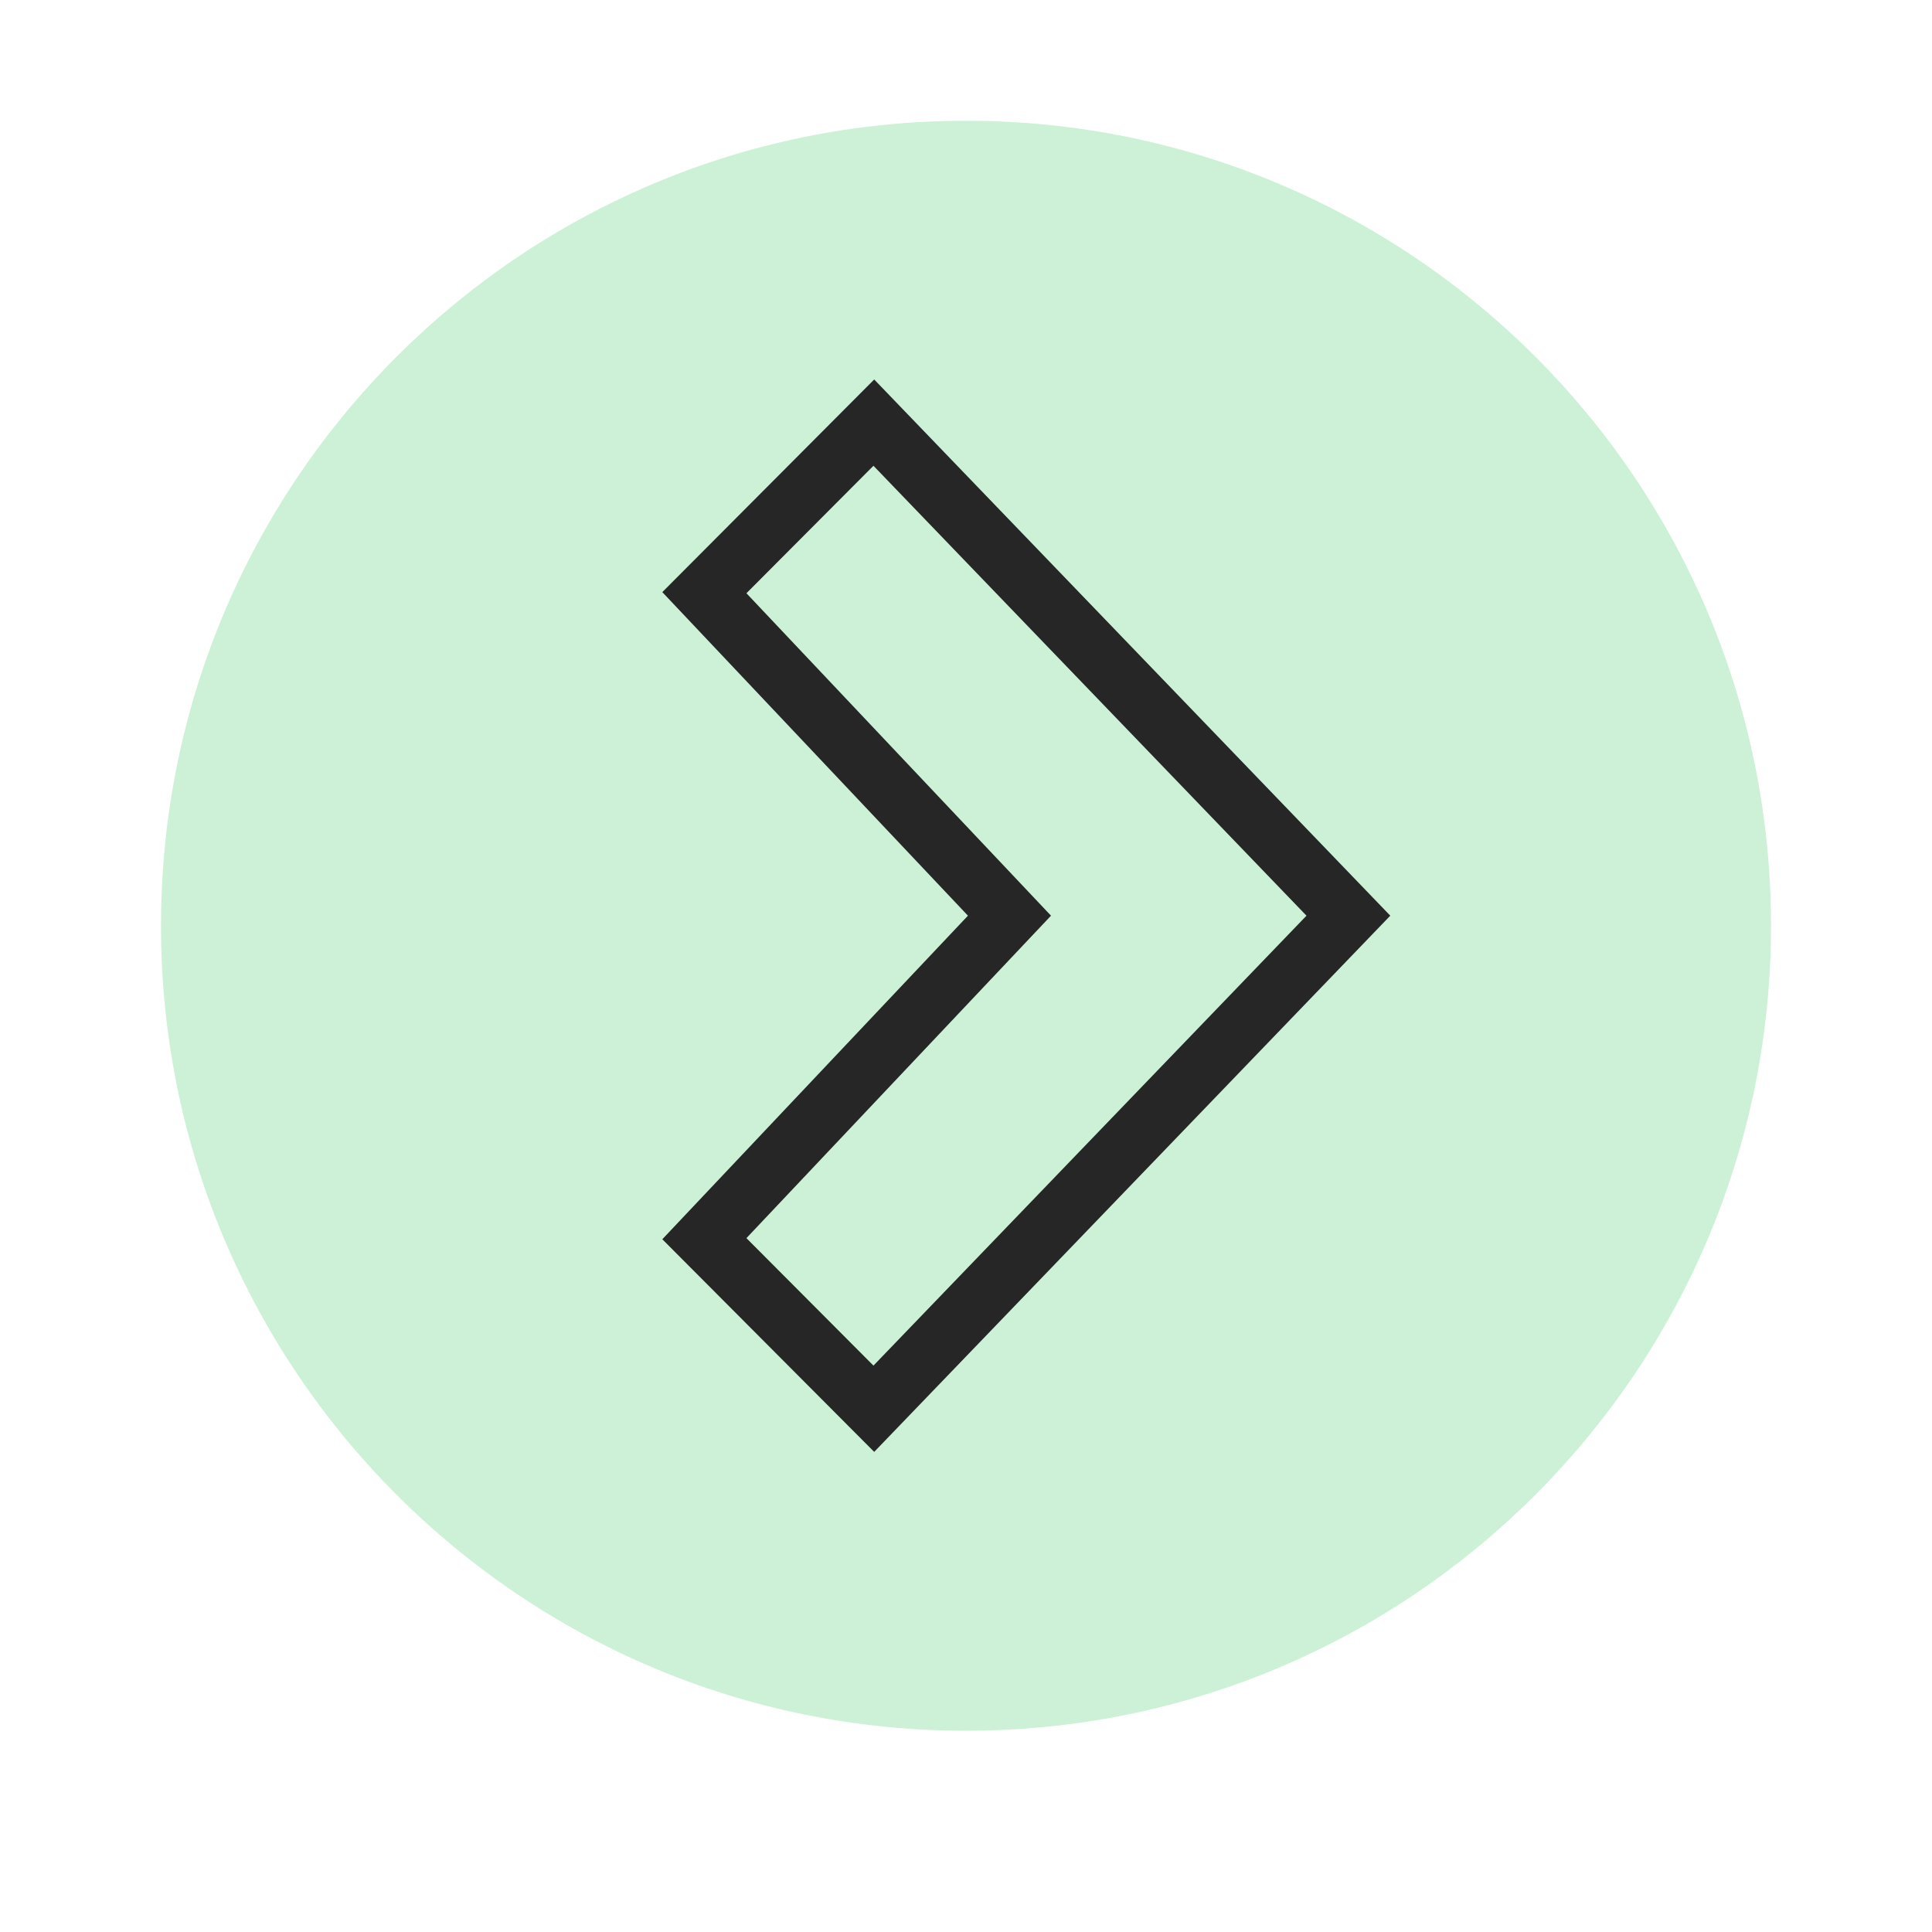
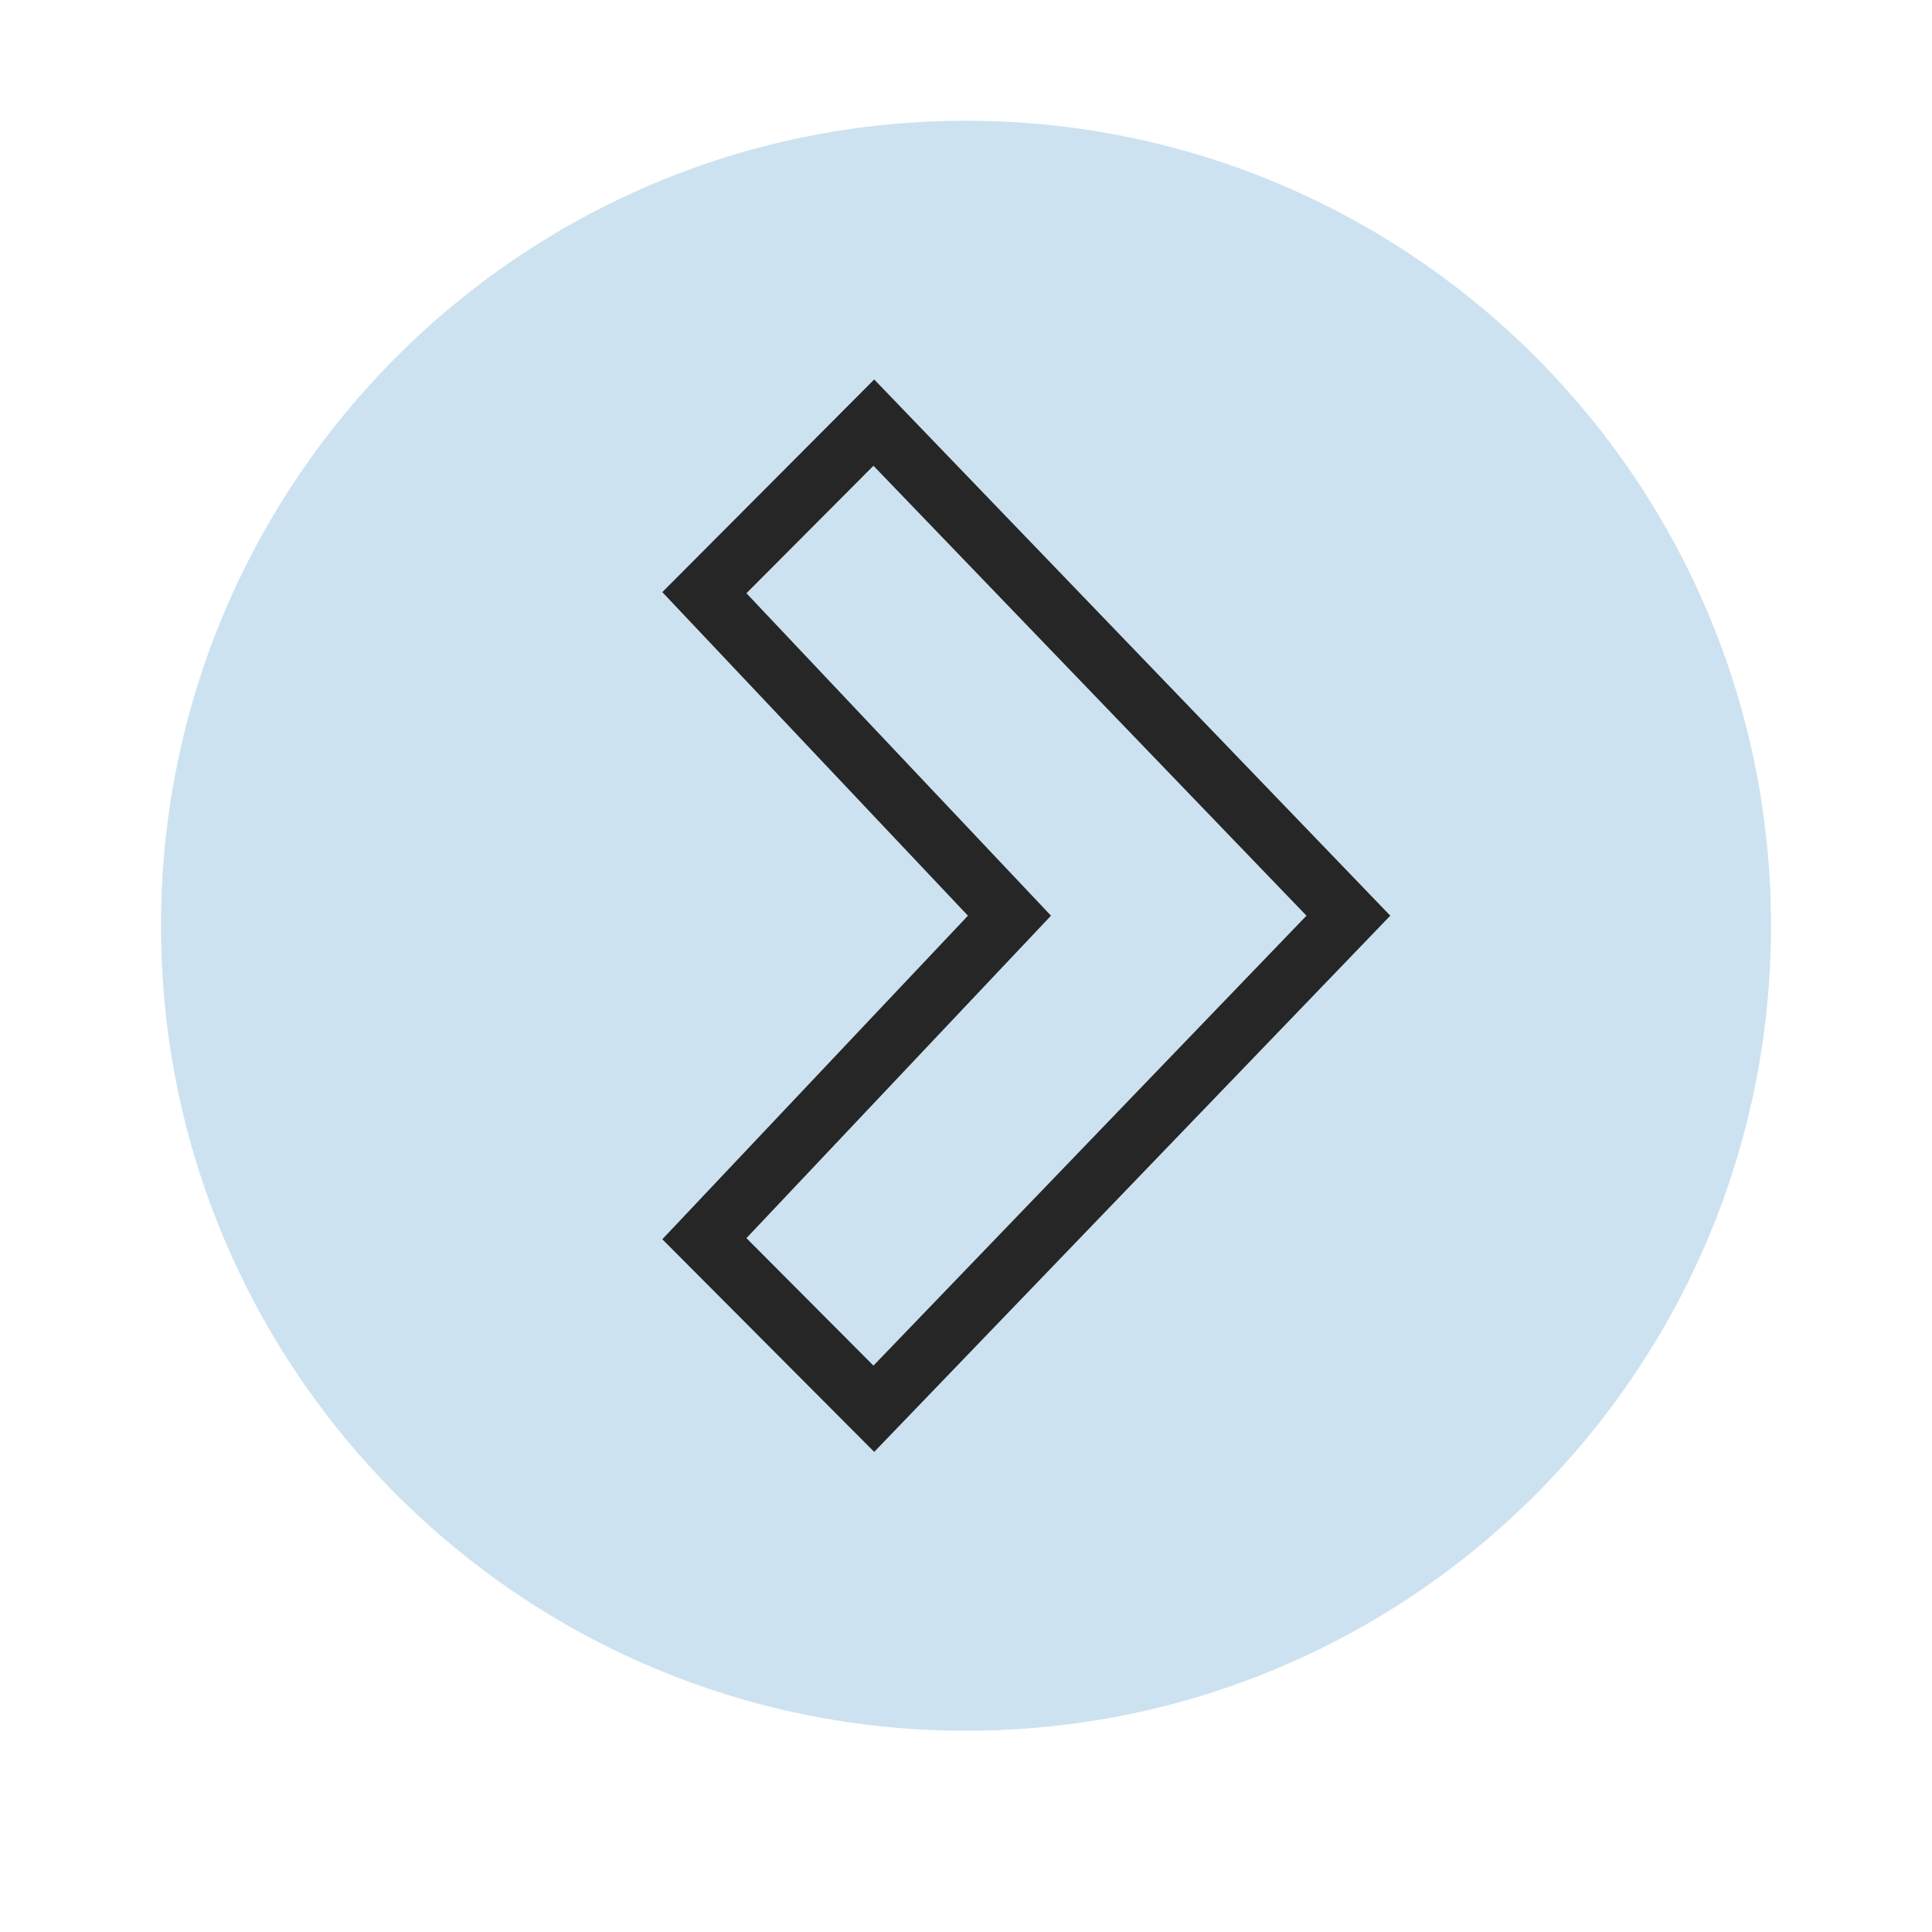
<svg xmlns="http://www.w3.org/2000/svg" width="96" height="96" fill="none" viewBox="0 0 96 96">
  <path stroke="#262626" stroke-width="3" d="M51 46H23m46 0H15m46 0H30" />
-   <circle cx="48" cy="46" r="40" fill="#CCF1D6" />
+   <circle cx="48" cy="46" r="40" fill="rgb(204 226 240)" />
  <path stroke="#262626" stroke-width="3" d="M67 45.5 43.42 70 35 61.55 50.16 45.5 35 29.45 43.42 21 67 45.5Z" />
</svg>
